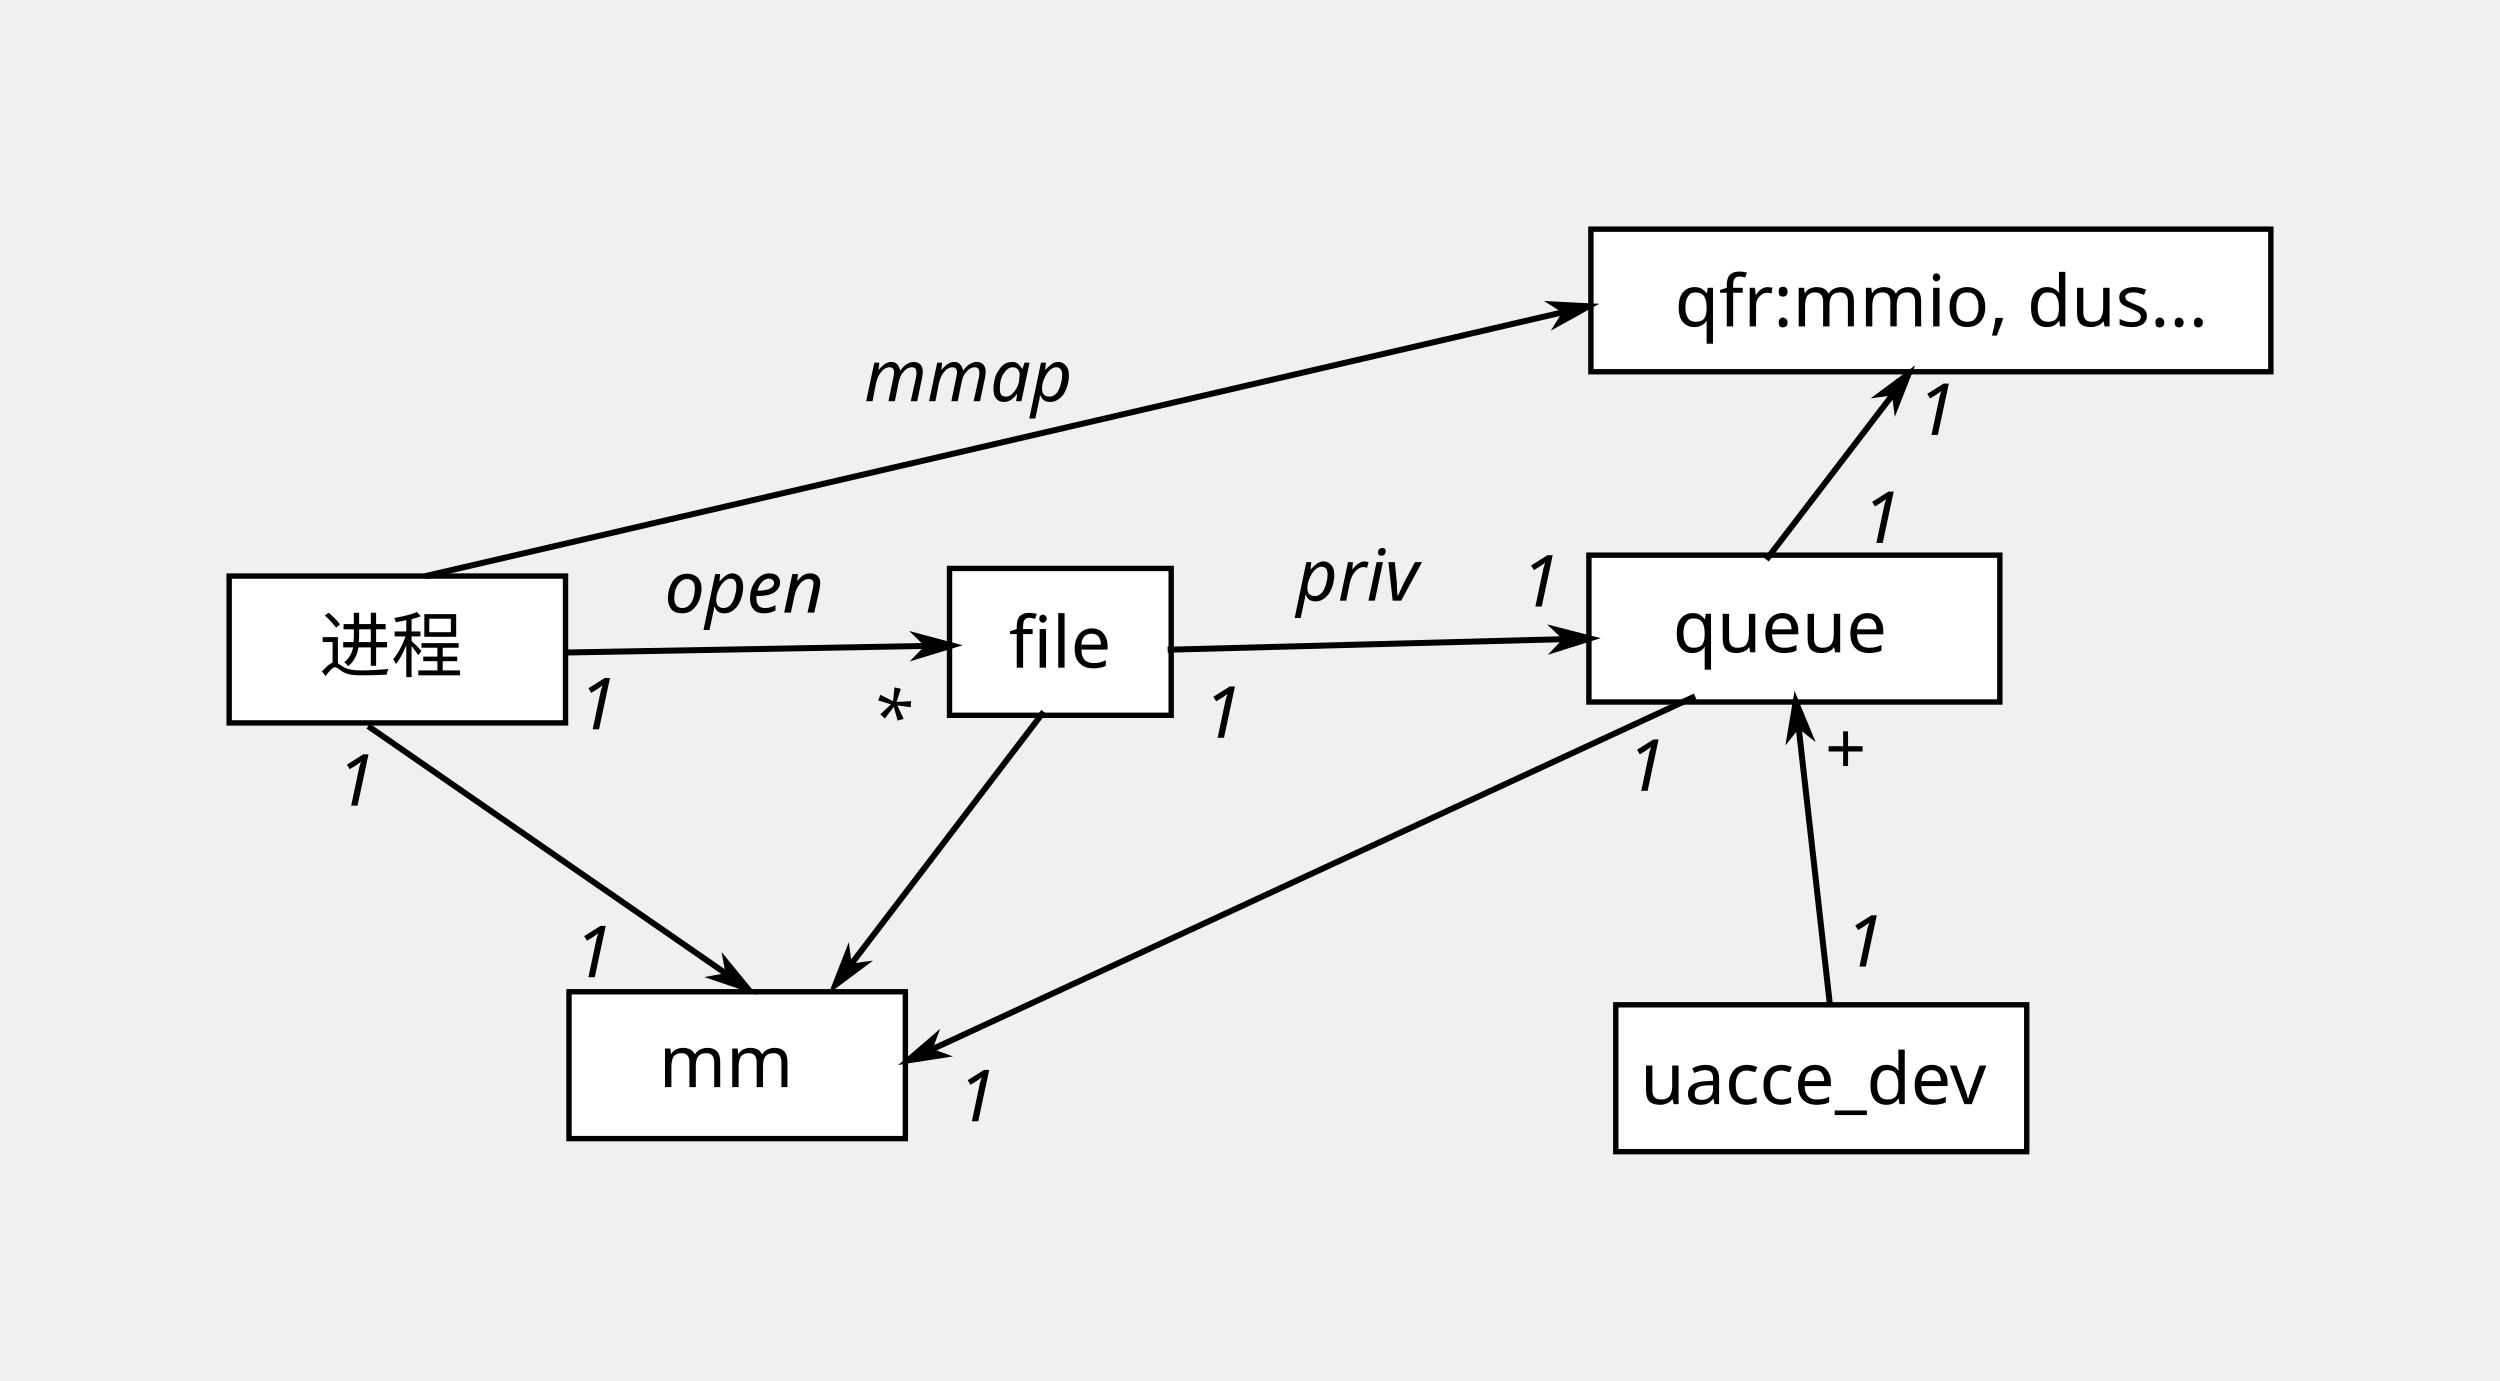
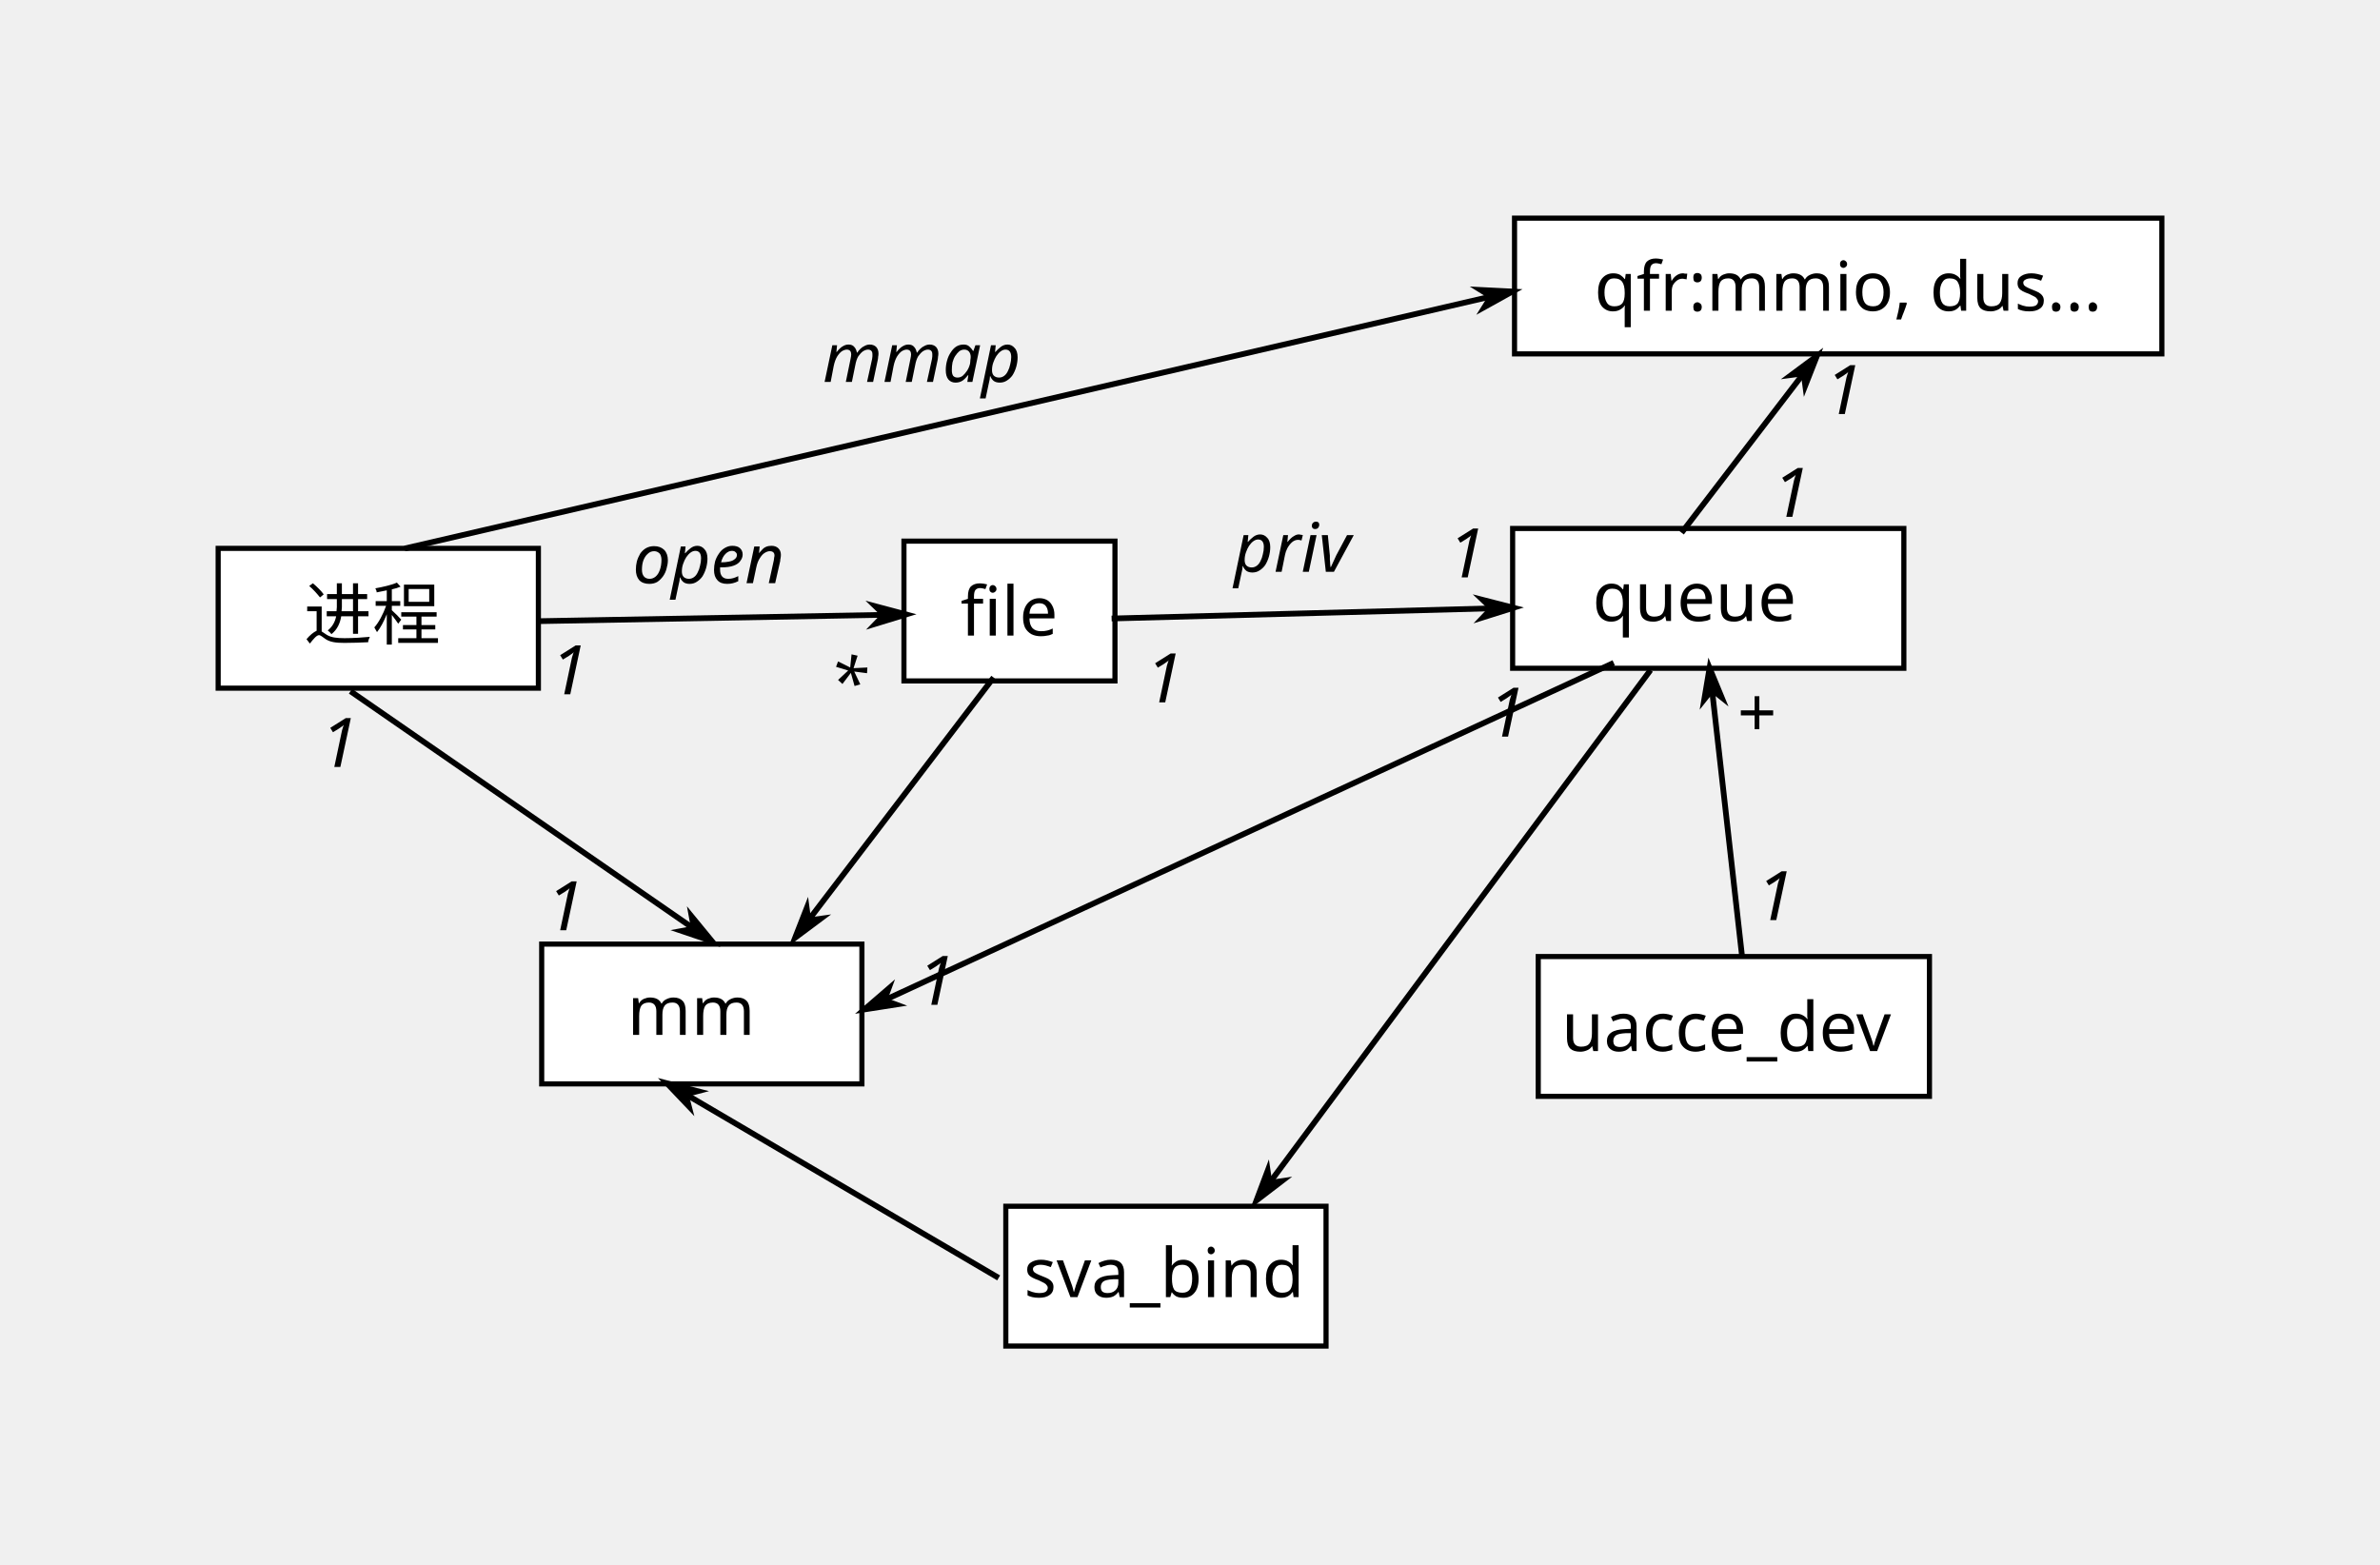
- <svg xmlns="http://www.w3.org/2000/svg" width="110.398mm" height="60.976mm" viewBox="0 0 110.398 60.976" version="1.1" id="svg1043">
+ <svg xmlns="http://www.w3.org/2000/svg" width="110.398mm" height="72.56mm" viewBox="0 0 110.398 72.56" version="1.1" id="svg1043">
  <defs id="defs1037">
    <marker orient="auto" refY="0" refX="0" id="marker1792" style="overflow:visible">
      <path id="path1790" d="M 0,0 5,-5 -12.5,0 5,5 Z" style="fill:#000000;fill-opacity:1;fill-rule:evenodd;stroke:#000000;stroke-width:1pt;stroke-opacity:1" transform="matrix(-0.4,0,0,-0.4,-4,0)" />
    </marker>
    <marker orient="auto" refY="0" refX="0" id="marker1788" style="overflow:visible">
      <path id="path1786" d="M 0,0 5,-5 -12.5,0 5,5 Z" style="fill:#000000;fill-opacity:1;fill-rule:evenodd;stroke:#000000;stroke-width:1pt;stroke-opacity:1" transform="matrix(-0.4,0,0,-0.4,-4,0)" />
    </marker>
    <marker orient="auto" refY="0" refX="0" id="marker1784" style="overflow:visible">
      <path id="path1530" d="M 0,0 5,-5 -12.5,0 5,5 Z" style="fill:#000000;fill-opacity:1;fill-rule:evenodd;stroke:#000000;stroke-width:1pt;stroke-opacity:1" transform="matrix(-0.4,0,0,-0.4,-4,0)" />
    </marker>
    <marker orient="auto" refY="0" refX="0" id="Arrow1Mend" style="overflow:visible">
      <path id="path1083" d="M 0,0 5,-5 -12.5,0 5,5 Z" style="fill:#000000;fill-opacity:1;fill-rule:evenodd;stroke:#000000;stroke-width:1pt;stroke-opacity:1" transform="matrix(-0.4,0,0,-0.4,-4,0)" />
    </marker>
    <marker orient="auto" refY="0" refX="0" id="Arrow1Lend" style="overflow:visible">
      <path id="path1077" d="M 0,0 5,-5 -12.5,0 5,5 Z" style="fill:#000000;fill-opacity:1;fill-rule:evenodd;stroke:#000000;stroke-width:1pt;stroke-opacity:1" transform="matrix(-0.8,0,0,-0.8,-10,0)" />
    </marker>
    <marker orient="auto" refY="0" refX="0" id="Arrow1Mend-8" style="overflow:visible">
      <path id="path1083-7" d="M 0,0 5,-5 -12.5,0 5,5 Z" style="fill:#000000;fill-opacity:1;fill-rule:evenodd;stroke:#000000;stroke-width:1pt;stroke-opacity:1" transform="matrix(-0.4,0,0,-0.4,-4,0)" />
    </marker>
    <marker orient="auto" refY="0" refX="0" id="Arrow1Mend-8-5" style="overflow:visible">
      <path id="path1083-7-6" d="M 0,0 5,-5 -12.5,0 5,5 Z" style="fill:#000000;fill-opacity:1;fill-rule:evenodd;stroke:#000000;stroke-width:1pt;stroke-opacity:1" transform="matrix(-0.4,0,0,-0.4,-4,0)" />
    </marker>
    <marker orient="auto" refY="0" refX="0" id="Arrow1Mend-8-3" style="overflow:visible">
      <path id="path1083-7-7" d="M 0,0 5,-5 -12.5,0 5,5 Z" style="fill:#000000;fill-opacity:1;fill-rule:evenodd;stroke:#000000;stroke-width:1pt;stroke-opacity:1" transform="matrix(-0.4,0,0,-0.4,-4,0)" />
    </marker>
    <marker markerWidth="23.823" markerHeight="9.466" refX="11.912" refY="4.733" orient="auto" id="marker2066">
      <rect style="opacity:1;vector-effect:none;fill:#ffffff;fill-opacity:1;stroke:#000000;stroke-width:1.208;stroke-linecap:butt;stroke-linejoin:miter;stroke-miterlimit:4;stroke-dasharray:none;stroke-dashoffset:0;stroke-opacity:1" id="rect1968" width="11.891" height="11.334" x="-5.514" y="6.833" transform="matrix(0.9372847,-0.3485648,0.9205332,0.3906643,0,0)" />
    </marker>
    <marker orient="auto" refY="0" refX="0" id="marker1788-2" style="overflow:visible">
      <path id="path1786-0" d="M 0,0 5,-5 -12.5,0 5,5 Z" style="fill:#000000;fill-opacity:1;fill-rule:evenodd;stroke:#000000;stroke-width:1pt;stroke-opacity:1" transform="matrix(-0.4,0,0,-0.4,-4,0)" />
    </marker>
    <marker orient="auto" refY="0" refX="0" id="marker1788-2-3" style="overflow:visible">
      <path id="path1786-0-7" d="M 0,0 5,-5 -12.5,0 5,5 Z" style="fill:#000000;fill-opacity:1;fill-rule:evenodd;stroke:#000000;stroke-width:1pt;stroke-opacity:1" transform="matrix(-0.4,0,0,-0.4,-4,0)" />
    </marker>
    <marker orient="auto" refY="0" refX="0" id="marker1788-2-3-9" style="overflow:visible">
      <path id="path1786-0-7-2" d="M 0,0 5,-5 -12.5,0 5,5 Z" style="fill:#000000;fill-opacity:1;fill-rule:evenodd;stroke:#000000;stroke-width:1pt;stroke-opacity:1" transform="matrix(-0.4,0,0,-0.4,-4,0)" />
    </marker>
    <marker orient="auto" refY="0" refX="0" id="marker1784-4" style="overflow:visible">
      <path id="path1530-7" d="M 0,0 5,-5 -12.5,0 5,5 Z" style="fill:#000000;fill-opacity:1;fill-rule:evenodd;stroke:#000000;stroke-width:1pt;stroke-opacity:1" transform="matrix(-0.4,0,0,-0.4,-4,0)" />
    </marker>
    <marker orient="auto" refY="0" refX="0" id="marker1788-2-4" style="overflow:visible">
      <path id="path1786-0-5" d="M 0,0 5,-5 -12.5,0 5,5 Z" style="fill:#000000;fill-opacity:1;fill-rule:evenodd;stroke:#000000;stroke-width:1pt;stroke-opacity:1" transform="matrix(-0.4,0,0,-0.4,-4,0)" />
+     </marker>
+     <marker orient="auto" refY="0" refX="0" id="marker1784-4-5" style="overflow:visible">
+       <path id="path1530-7-4" d="M 0,0 5,-5 -12.5,0 5,5 Z" style="fill:#000000;fill-opacity:1;fill-rule:evenodd;stroke:#000000;stroke-width:1pt;stroke-opacity:1" transform="matrix(-0.4,0,0,-0.4,-4,0)" />
+     </marker>
+     <marker orient="auto" refY="0" refX="0" id="marker1788-2-3-6" style="overflow:visible">
+       <path id="path1786-0-7-5" d="M 0,0 5,-5 -12.5,0 5,5 Z" style="fill:#000000;fill-opacity:1;fill-rule:evenodd;stroke:#000000;stroke-width:1pt;stroke-opacity:1" transform="matrix(-0.4,0,0,-0.4,-4,0)" />
    </marker>
  </defs>
  <g id="layer1" transform="translate(-43.45766,-2.231844)">
    <rect style="opacity:1;vector-effect:none;fill:#ffffff;fill-opacity:1;stroke:#000000;stroke-width:0.238;stroke-linecap:butt;stroke-linejoin:miter;stroke-miterlimit:4;stroke-dasharray:none;stroke-dashoffset:0;stroke-opacity:1" id="rect1394" width="14.854" height="6.485" x="53.577" y="27.67" />
    <text xml:space="preserve" style="font-style:normal;font-weight:normal;font-size:8.467px;line-height:1;font-family:sans-serif;letter-spacing:0px;word-spacing:0px;fill:#000000;fill-opacity:1;stroke:none;stroke-width:0.265" x="57.552" y="31.882" id="text1049-36">
      <tspan id="tspan1047-75" x="57.552" y="31.882" style="font-size:3.175px;stroke-width:0.265">进程</tspan>
    </text>
    <rect style="opacity:1;vector-effect:none;fill:#ffffff;fill-opacity:1;stroke:#000000;stroke-width:0.238;stroke-linecap:butt;stroke-linejoin:miter;stroke-miterlimit:4;stroke-dasharray:none;stroke-dashoffset:0;stroke-opacity:1" id="rect1394-3" width="9.788" height="6.485" x="85.388" y="27.334" />
    <text xml:space="preserve" style="font-style:normal;font-weight:normal;font-size:8.467px;line-height:1;font-family:sans-serif;letter-spacing:0px;word-spacing:0px;fill:#000000;fill-opacity:1;stroke:none;stroke-width:0.265" x="88.011" y="31.715" id="text1049-36-5">
      <tspan id="tspan1047-75-6" x="88.011" y="31.715" style="font-size:3.175px;stroke-width:0.265">file</tspan>
    </text>
    <rect style="opacity:1;vector-effect:none;fill:#ffffff;fill-opacity:1;stroke:#000000;stroke-width:0.238;stroke-linecap:butt;stroke-linejoin:miter;stroke-miterlimit:4;stroke-dasharray:none;stroke-dashoffset:0;stroke-opacity:1" id="rect1394-3-2" width="18.147" height="6.485" x="113.622" y="26.747" />
    <text xml:space="preserve" style="font-style:normal;font-weight:normal;font-size:8.467px;line-height:1;font-family:sans-serif;letter-spacing:0px;word-spacing:0px;fill:#000000;fill-opacity:1;stroke:none;stroke-width:0.265" x="117.327" y="31.038" id="text1049-36-5-9">
      <tspan id="tspan1047-75-6-1" x="117.327" y="31.038" style="font-size:3.175px;stroke-width:0.265">queue</tspan>
    </text>
    <path style="fill:none;stroke:#000000;stroke-width:0.265px;stroke-linecap:butt;stroke-linejoin:miter;stroke-opacity:1;marker-end:url(#marker1788)" d="M 68.531,31.045 85.448,30.735" id="path1428" />
    <text xml:space="preserve" style="font-style:normal;font-weight:normal;font-size:8.467px;line-height:1;font-family:sans-serif;letter-spacing:0px;word-spacing:0px;fill:#000000;fill-opacity:1;stroke:none;stroke-width:0.265" x="72.796" y="29.283" id="text1049-36-5-9-7-9">
      <tspan id="tspan1047-75-6-1-0-3" x="72.796" y="29.283" style="font-style:italic;font-variant:normal;font-weight:normal;font-stretch:normal;font-size:3.175px;font-family:sans-serif;-inkscape-font-specification:'sans-serif Italic';stroke-width:0.265">open</tspan>
    </text>
    <path style="fill:none;stroke:#000000;stroke-width:0.265px;stroke-linecap:butt;stroke-linejoin:miter;stroke-opacity:1;marker-end:url(#marker1792)" d="m 95.021,30.923 18.601,-0.497" id="path1428-3" />
    <rect style="opacity:1;vector-effect:none;fill:#ffffff;fill-opacity:1;stroke:#000000;stroke-width:0.238;stroke-linecap:butt;stroke-linejoin:miter;stroke-miterlimit:4;stroke-dasharray:none;stroke-dashoffset:0;stroke-opacity:1" id="rect1394-3-2-6" width="18.147" height="6.485" x="114.81" y="46.604" />
    <text xml:space="preserve" style="font-style:normal;font-weight:normal;font-size:8.467px;line-height:1;font-family:sans-serif;letter-spacing:0px;word-spacing:0px;fill:#000000;fill-opacity:1;stroke:none;stroke-width:0.265" x="115.896" y="50.988" id="text1049-36-5-9-75">
      <tspan id="tspan1047-75-6-1-3" x="115.896" y="50.988" style="font-size:3.175px;stroke-width:0.265">uacce_dev</tspan>
    </text>
    <path style="fill:none;stroke:#000000;stroke-width:0.265;stroke-linecap:butt;stroke-linejoin:miter;stroke-miterlimit:4;stroke-dasharray:none;stroke-opacity:1;marker-end:url(#marker1784)" d="M 124.272,46.663 122.761,33.257" id="path1428-3-5" />
    <text xml:space="preserve" style="font-style:normal;font-weight:normal;font-size:8.467px;line-height:1;font-family:sans-serif;letter-spacing:0px;word-spacing:0px;fill:#000000;fill-opacity:1;stroke:none;stroke-width:0.265" x="100.692" y="28.758" id="text1049-36-5-9-7-9-6">
      <tspan id="tspan1047-75-6-1-0-3-2" x="100.692" y="28.758" style="font-style:italic;font-variant:normal;font-weight:normal;font-stretch:normal;font-size:3.175px;font-family:sans-serif;-inkscape-font-specification:'sans-serif Italic';stroke-width:0.265">priv</tspan>
    </text>
    <text xml:space="preserve" style="font-style:normal;font-weight:normal;font-size:8.467px;line-height:1;font-family:sans-serif;letter-spacing:0px;word-spacing:0px;fill:#000000;fill-opacity:1;stroke:none;stroke-width:0.265" x="124.928" y="44.913" id="text1049-36-5-9-7-9-6-9">
      <tspan id="tspan1047-75-6-1-0-3-2-1" x="124.928" y="44.913" style="font-style:italic;font-variant:normal;font-weight:normal;font-stretch:normal;font-size:3.175px;font-family:sans-serif;-inkscape-font-specification:'sans-serif Italic';stroke-width:0.265">1</tspan>
    </text>
    <text xml:space="preserve" style="font-style:normal;font-weight:normal;font-size:8.467px;line-height:1;font-family:sans-serif;letter-spacing:0px;word-spacing:0px;fill:#000000;fill-opacity:1;stroke:none;stroke-width:0.265" x="123.989" y="36.418" id="text1049-36-5-9-7-9-6-9-2">
      <tspan id="tspan1047-75-6-1-0-3-2-1-7" x="123.989" y="36.418" style="font-style:italic;font-variant:normal;font-weight:normal;font-stretch:normal;font-size:3.175px;font-family:sans-serif;-inkscape-font-specification:'sans-serif Italic';stroke-width:0.265">+</tspan>
    </text>
    <text xml:space="preserve" style="font-style:normal;font-weight:normal;font-size:8.467px;line-height:1;font-family:sans-serif;letter-spacing:0px;word-spacing:0px;fill:#000000;fill-opacity:1;stroke:none;stroke-width:0.265" x="68.989" y="34.438" id="text1049-36-5-9-7-9-6-9-0">
      <tspan id="tspan1047-75-6-1-0-3-2-1-9" x="68.989" y="34.438" style="font-style:italic;font-variant:normal;font-weight:normal;font-stretch:normal;font-size:3.175px;font-family:sans-serif;-inkscape-font-specification:'sans-serif Italic';stroke-width:0.265">1</tspan>
    </text>
    <text xml:space="preserve" style="font-style:normal;font-weight:normal;font-size:8.467px;line-height:1;font-family:sans-serif;letter-spacing:0px;word-spacing:0px;fill:#000000;fill-opacity:1;stroke:none;stroke-width:0.265" x="81.911" y="35.006" id="text1049-36-5-9-7-9-6-9-2-3">
      <tspan id="tspan1047-75-6-1-0-3-2-1-7-6" x="81.911" y="35.006" style="font-style:italic;font-variant:normal;font-weight:normal;font-stretch:normal;font-size:3.175px;font-family:sans-serif;-inkscape-font-specification:'sans-serif Italic';stroke-width:0.265">*</tspan>
    </text>
    <text xml:space="preserve" style="font-style:normal;font-weight:normal;font-size:8.467px;line-height:1;font-family:sans-serif;letter-spacing:0px;word-spacing:0px;fill:#000000;fill-opacity:1;stroke:none;stroke-width:0.265" x="96.585" y="34.813" id="text1049-36-5-9-7-9-6-9-0-0">
      <tspan id="tspan1047-75-6-1-0-3-2-1-9-6" x="96.585" y="34.813" style="font-style:italic;font-variant:normal;font-weight:normal;font-stretch:normal;font-size:3.175px;font-family:sans-serif;-inkscape-font-specification:'sans-serif Italic';stroke-width:0.265">1</tspan>
    </text>
    <text xml:space="preserve" style="font-style:normal;font-weight:normal;font-size:8.467px;line-height:1;font-family:sans-serif;letter-spacing:0px;word-spacing:0px;fill:#000000;fill-opacity:1;stroke:none;stroke-width:0.265" x="110.617" y="29.013" id="text1049-36-5-9-7-9-6-9-0-2">
      <tspan id="tspan1047-75-6-1-0-3-2-1-9-61" x="110.617" y="29.013" style="font-style:italic;font-variant:normal;font-weight:normal;font-stretch:normal;font-size:3.175px;font-family:sans-serif;-inkscape-font-specification:'sans-serif Italic';stroke-width:0.265">1</tspan>
    </text>
    <rect style="opacity:1;vector-effect:none;fill:#ffffff;fill-opacity:1;stroke:#000000;stroke-width:0.238;stroke-linecap:butt;stroke-linejoin:miter;stroke-miterlimit:4;stroke-dasharray:none;stroke-dashoffset:0;stroke-opacity:1" id="rect1394-8" width="14.854" height="6.485" x="68.584" y="46.027" />
    <text xml:space="preserve" style="font-style:normal;font-weight:normal;font-size:8.467px;line-height:1;font-family:sans-serif;letter-spacing:0px;word-spacing:0px;fill:#000000;fill-opacity:1;stroke:none;stroke-width:0.265" x="72.559" y="50.239" id="text1049-36-7">
      <tspan id="tspan1047-75-9" x="72.559" y="50.239" style="font-size:3.175px;stroke-width:0.265">mm</tspan>
    </text>
    <path style="fill:none;stroke:#000000;stroke-width:0.265px;stroke-linecap:butt;stroke-linejoin:miter;stroke-opacity:1;marker-end:url(#marker1788-2)" d="m 59.716,34.298 16.73,11.57" id="path1428-2" />
    <path style="fill:none;stroke:#000000;stroke-width:0.265px;stroke-linecap:butt;stroke-linejoin:miter;stroke-opacity:1;marker-end:url(#marker1788-2-3)" d="m 89.546,33.662 -9.182,12.038" id="path1428-2-5" />
    <path style="fill:none;stroke:#000000;stroke-width:0.265px;stroke-linecap:butt;stroke-linejoin:miter;stroke-opacity:1;marker-end:url(#marker1788-2-3-9)" d="M 118.312,32.98 83.593,49.041" id="path1428-2-5-2" />
    <text xml:space="preserve" style="font-style:normal;font-weight:normal;font-size:8.467px;line-height:1;font-family:sans-serif;letter-spacing:0px;word-spacing:0px;fill:#000000;fill-opacity:1;stroke:none;stroke-width:0.265" x="58.325" y="37.806" id="text1049-36-5-9-7-9-6-9-0-8">
      <tspan id="tspan1047-75-6-1-0-3-2-1-9-9" x="58.325" y="37.806" style="font-style:italic;font-variant:normal;font-weight:normal;font-stretch:normal;font-size:3.175px;font-family:sans-serif;-inkscape-font-specification:'sans-serif Italic';stroke-width:0.265">1</tspan>
    </text>
    <text xml:space="preserve" style="font-style:normal;font-weight:normal;font-size:8.467px;line-height:1;font-family:sans-serif;letter-spacing:0px;word-spacing:0px;fill:#000000;fill-opacity:1;stroke:none;stroke-width:0.265" x="68.802" y="45.383" id="text1049-36-5-9-7-9-6-9-0-7">
      <tspan id="tspan1047-75-6-1-0-3-2-1-9-3" x="68.802" y="45.383" style="font-style:italic;font-variant:normal;font-weight:normal;font-stretch:normal;font-size:3.175px;font-family:sans-serif;-inkscape-font-specification:'sans-serif Italic';stroke-width:0.265">1</tspan>
    </text>
-     <text xml:space="preserve" style="font-style:normal;font-weight:normal;font-size:8.467px;line-height:1;font-family:sans-serif;letter-spacing:0px;word-spacing:0px;fill:#000000;fill-opacity:1;stroke:none;stroke-width:0.265" x="115.294" y="37.151" id="text1049-36-5-9-7-9-6-9-0-2-6">
-       <tspan id="tspan1047-75-6-1-0-3-2-1-9-61-1" x="115.294" y="37.151" style="font-style:italic;font-variant:normal;font-weight:normal;font-stretch:normal;font-size:3.175px;font-family:sans-serif;-inkscape-font-specification:'sans-serif Italic';stroke-width:0.265">1</tspan>
+     <text xml:space="preserve" style="font-style:normal;font-weight:normal;font-size:8.467px;line-height:1;font-family:sans-serif;letter-spacing:0px;word-spacing:0px;fill:#000000;fill-opacity:1;stroke:none;stroke-width:0.265" x="112.487" y="36.403" id="text1049-36-5-9-7-9-6-9-0-2-6">
+       <tspan id="tspan1047-75-6-1-0-3-2-1-9-61-1" x="112.487" y="36.403" style="font-style:italic;font-variant:normal;font-weight:normal;font-stretch:normal;font-size:3.175px;font-family:sans-serif;-inkscape-font-specification:'sans-serif Italic';stroke-width:0.265">1</tspan>
    </text>
-     <text xml:space="preserve" style="font-style:normal;font-weight:normal;font-size:8.467px;line-height:1;font-family:sans-serif;letter-spacing:0px;word-spacing:0px;fill:#000000;fill-opacity:1;stroke:none;stroke-width:0.265" x="85.734" y="51.744" id="text1049-36-5-9-7-9-6-9-0-2-2">
-       <tspan id="tspan1047-75-6-1-0-3-2-1-9-61-9" x="85.734" y="51.744" style="font-style:italic;font-variant:normal;font-weight:normal;font-stretch:normal;font-size:3.175px;font-family:sans-serif;-inkscape-font-specification:'sans-serif Italic';stroke-width:0.265">1</tspan>
+     <text xml:space="preserve" style="font-style:normal;font-weight:normal;font-size:8.467px;line-height:1;font-family:sans-serif;letter-spacing:0px;word-spacing:0px;fill:#000000;fill-opacity:1;stroke:none;stroke-width:0.265" x="86.014" y="48.844" id="text1049-36-5-9-7-9-6-9-0-2-2">
+       <tspan id="tspan1047-75-6-1-0-3-2-1-9-61-9" x="86.014" y="48.844" style="font-style:italic;font-variant:normal;font-weight:normal;font-stretch:normal;font-size:3.175px;font-family:sans-serif;-inkscape-font-specification:'sans-serif Italic';stroke-width:0.265">1</tspan>
    </text>
    <rect style="opacity:1;vector-effect:none;fill:#ffffff;fill-opacity:1;stroke:#000000;stroke-width:0.238;stroke-linecap:butt;stroke-linejoin:miter;stroke-miterlimit:4;stroke-dasharray:none;stroke-dashoffset:0;stroke-opacity:1" id="rect1394-3-2-3" width="30.027" height="6.297" x="113.71" y="12.351" />
    <text xml:space="preserve" style="font-style:normal;font-weight:normal;font-size:8.467px;line-height:1;font-family:sans-serif;letter-spacing:0px;word-spacing:0px;fill:#000000;fill-opacity:1;stroke:none;stroke-width:0.265" x="117.415" y="16.642" id="text1049-36-5-9-1">
      <tspan id="tspan1047-75-6-1-9" x="117.415" y="16.642" style="font-size:3.175px;stroke-width:0.265">qfr:mmio, dus...</tspan>
    </text>
    <path style="fill:none;stroke:#000000;stroke-width:0.265;stroke-linecap:butt;stroke-linejoin:miter;stroke-miterlimit:4;stroke-dasharray:none;stroke-opacity:1;marker-end:url(#marker1784-4)" d="m 121.459,26.945 6.253,-8.168" id="path1428-3-5-8" />
    <path style="fill:none;stroke:#000000;stroke-width:0.265px;stroke-linecap:butt;stroke-linejoin:miter;stroke-opacity:1;marker-end:url(#marker1788-2-4)" d="M 62.231,27.675 113.572,15.765" id="path1428-2-0" />
    <text xml:space="preserve" style="font-style:normal;font-weight:normal;font-size:8.467px;line-height:1;font-family:sans-serif;letter-spacing:0px;word-spacing:0px;fill:#000000;fill-opacity:1;stroke:none;stroke-width:0.265" x="125.677" y="26.207" id="text1049-36-5-9-7-9-6-9-0-2-6-1">
      <tspan id="tspan1047-75-6-1-0-3-2-1-9-61-1-0" x="125.677" y="26.207" style="font-style:italic;font-variant:normal;font-weight:normal;font-stretch:normal;font-size:3.175px;font-family:sans-serif;-inkscape-font-specification:'sans-serif Italic';stroke-width:0.265">1</tspan>
    </text>
    <text xml:space="preserve" style="font-style:normal;font-weight:normal;font-size:8.467px;line-height:1;font-family:sans-serif;letter-spacing:0px;word-spacing:0px;fill:#000000;fill-opacity:1;stroke:none;stroke-width:0.265" x="128.109" y="21.436" id="text1049-36-5-9-7-9-6-9-0-2-6-6">
      <tspan id="tspan1047-75-6-1-0-3-2-1-9-61-1-3" x="128.109" y="21.436" style="font-style:italic;font-variant:normal;font-weight:normal;font-stretch:normal;font-size:3.175px;font-family:sans-serif;-inkscape-font-specification:'sans-serif Italic';stroke-width:0.265">1</tspan>
    </text>
    <text xml:space="preserve" style="font-style:normal;font-weight:normal;font-size:8.467px;line-height:1;font-family:sans-serif;letter-spacing:0px;word-spacing:0px;fill:#000000;fill-opacity:1;stroke:none;stroke-width:0.265" x="81.614" y="19.949" id="text1049-36-5-9-7-9-2">
      <tspan id="tspan1047-75-6-1-0-3-0" x="81.614" y="19.949" style="font-style:italic;font-variant:normal;font-weight:normal;font-stretch:normal;font-size:3.175px;font-family:sans-serif;-inkscape-font-specification:'sans-serif Italic';stroke-width:0.265">mmap</tspan>
    </text>
+     <rect style="opacity:1;vector-effect:none;fill:#ffffff;fill-opacity:1;stroke:#000000;stroke-width:0.238;stroke-linecap:butt;stroke-linejoin:miter;stroke-miterlimit:4;stroke-dasharray:none;stroke-dashoffset:0;stroke-opacity:1" id="rect1394-8-6" width="14.854" height="6.485" x="90.113" y="58.188" />
+     <text xml:space="preserve" style="font-style:normal;font-weight:normal;font-size:8.467px;line-height:1;font-family:sans-serif;letter-spacing:0px;word-spacing:0px;fill:#000000;fill-opacity:1;stroke:none;stroke-width:0.265" x="90.949" y="62.4" id="text1049-36-7-1">
+       <tspan id="tspan1047-75-9-5" x="90.949" y="62.4" style="font-size:3.175px;stroke-width:0.265">sva_bind</tspan>
+     </text>
+     <path style="fill:none;stroke:#000000;stroke-width:0.265;stroke-linecap:butt;stroke-linejoin:miter;stroke-miterlimit:4;stroke-dasharray:none;stroke-opacity:1;marker-end:url(#marker1784-4-5)" d="M 120.018,33.315 101.763,57.887" id="path1428-3-5-8-7" />
+     <path style="fill:none;stroke:#000000;stroke-width:0.265px;stroke-linecap:butt;stroke-linejoin:miter;stroke-opacity:1;marker-end:url(#marker1788-2-3-6)" d="M 89.781,61.511 74.426,52.502" id="path1428-2-5-6" />
  </g>
</svg>
